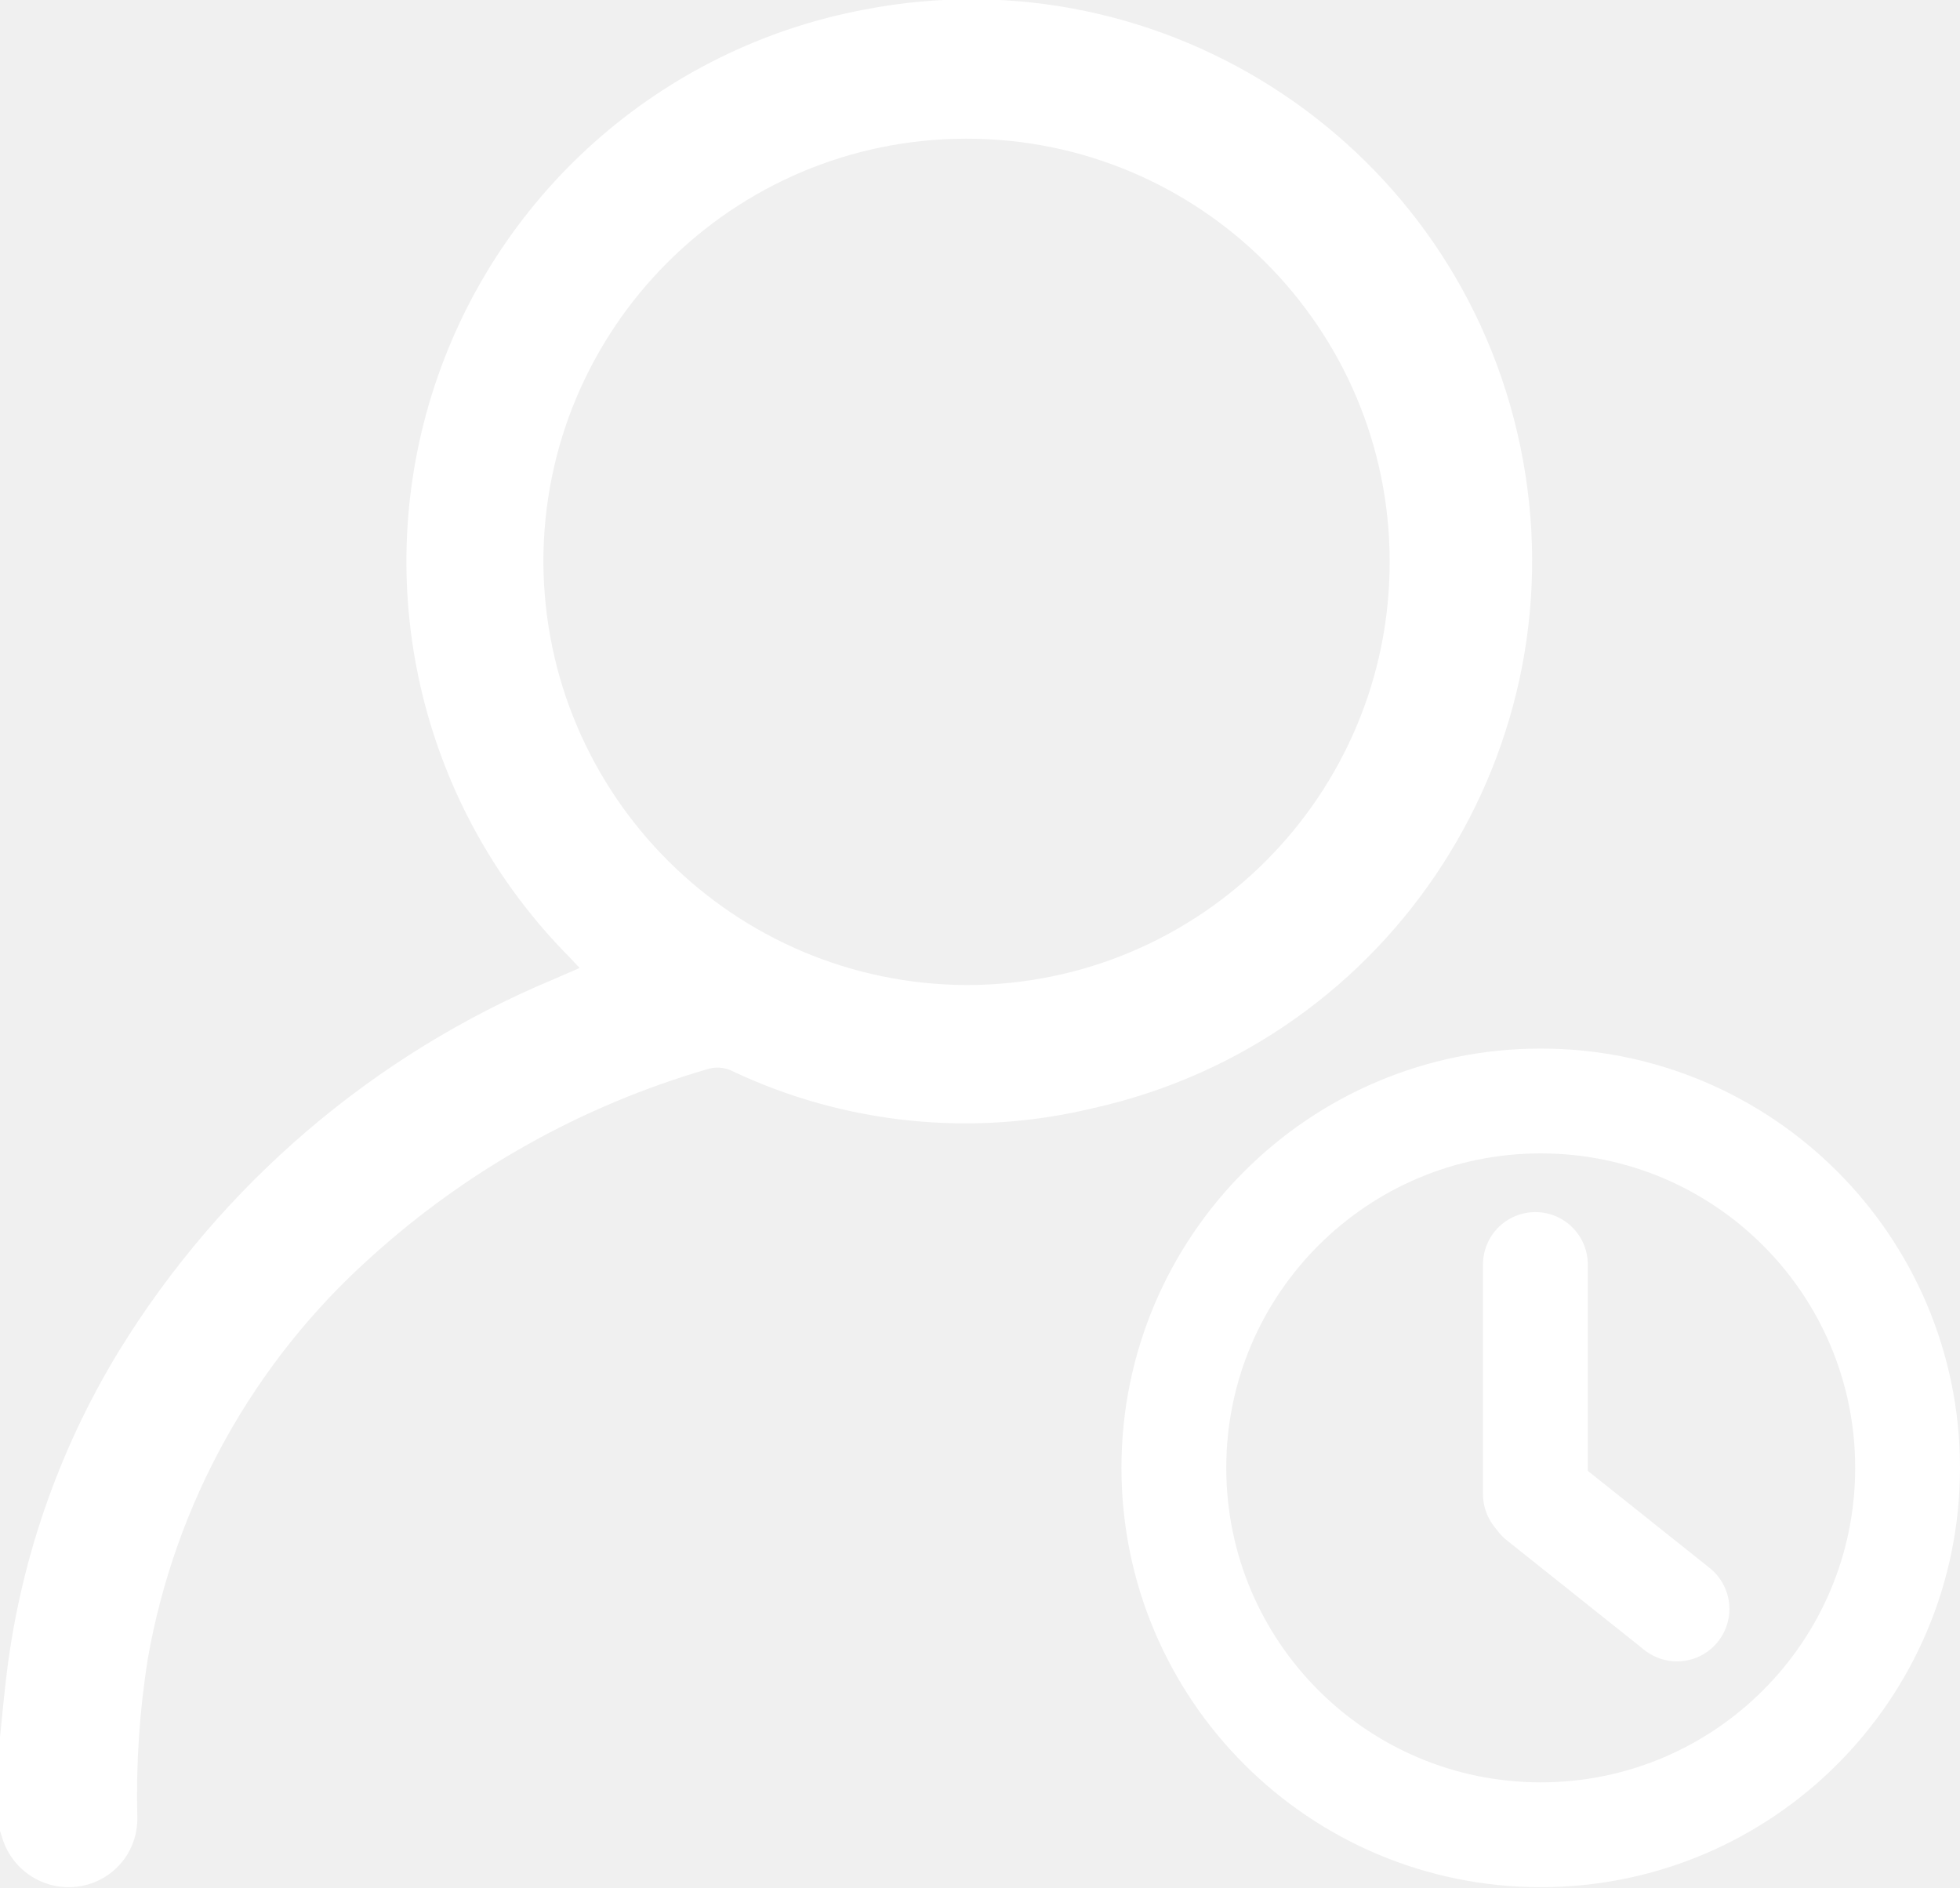
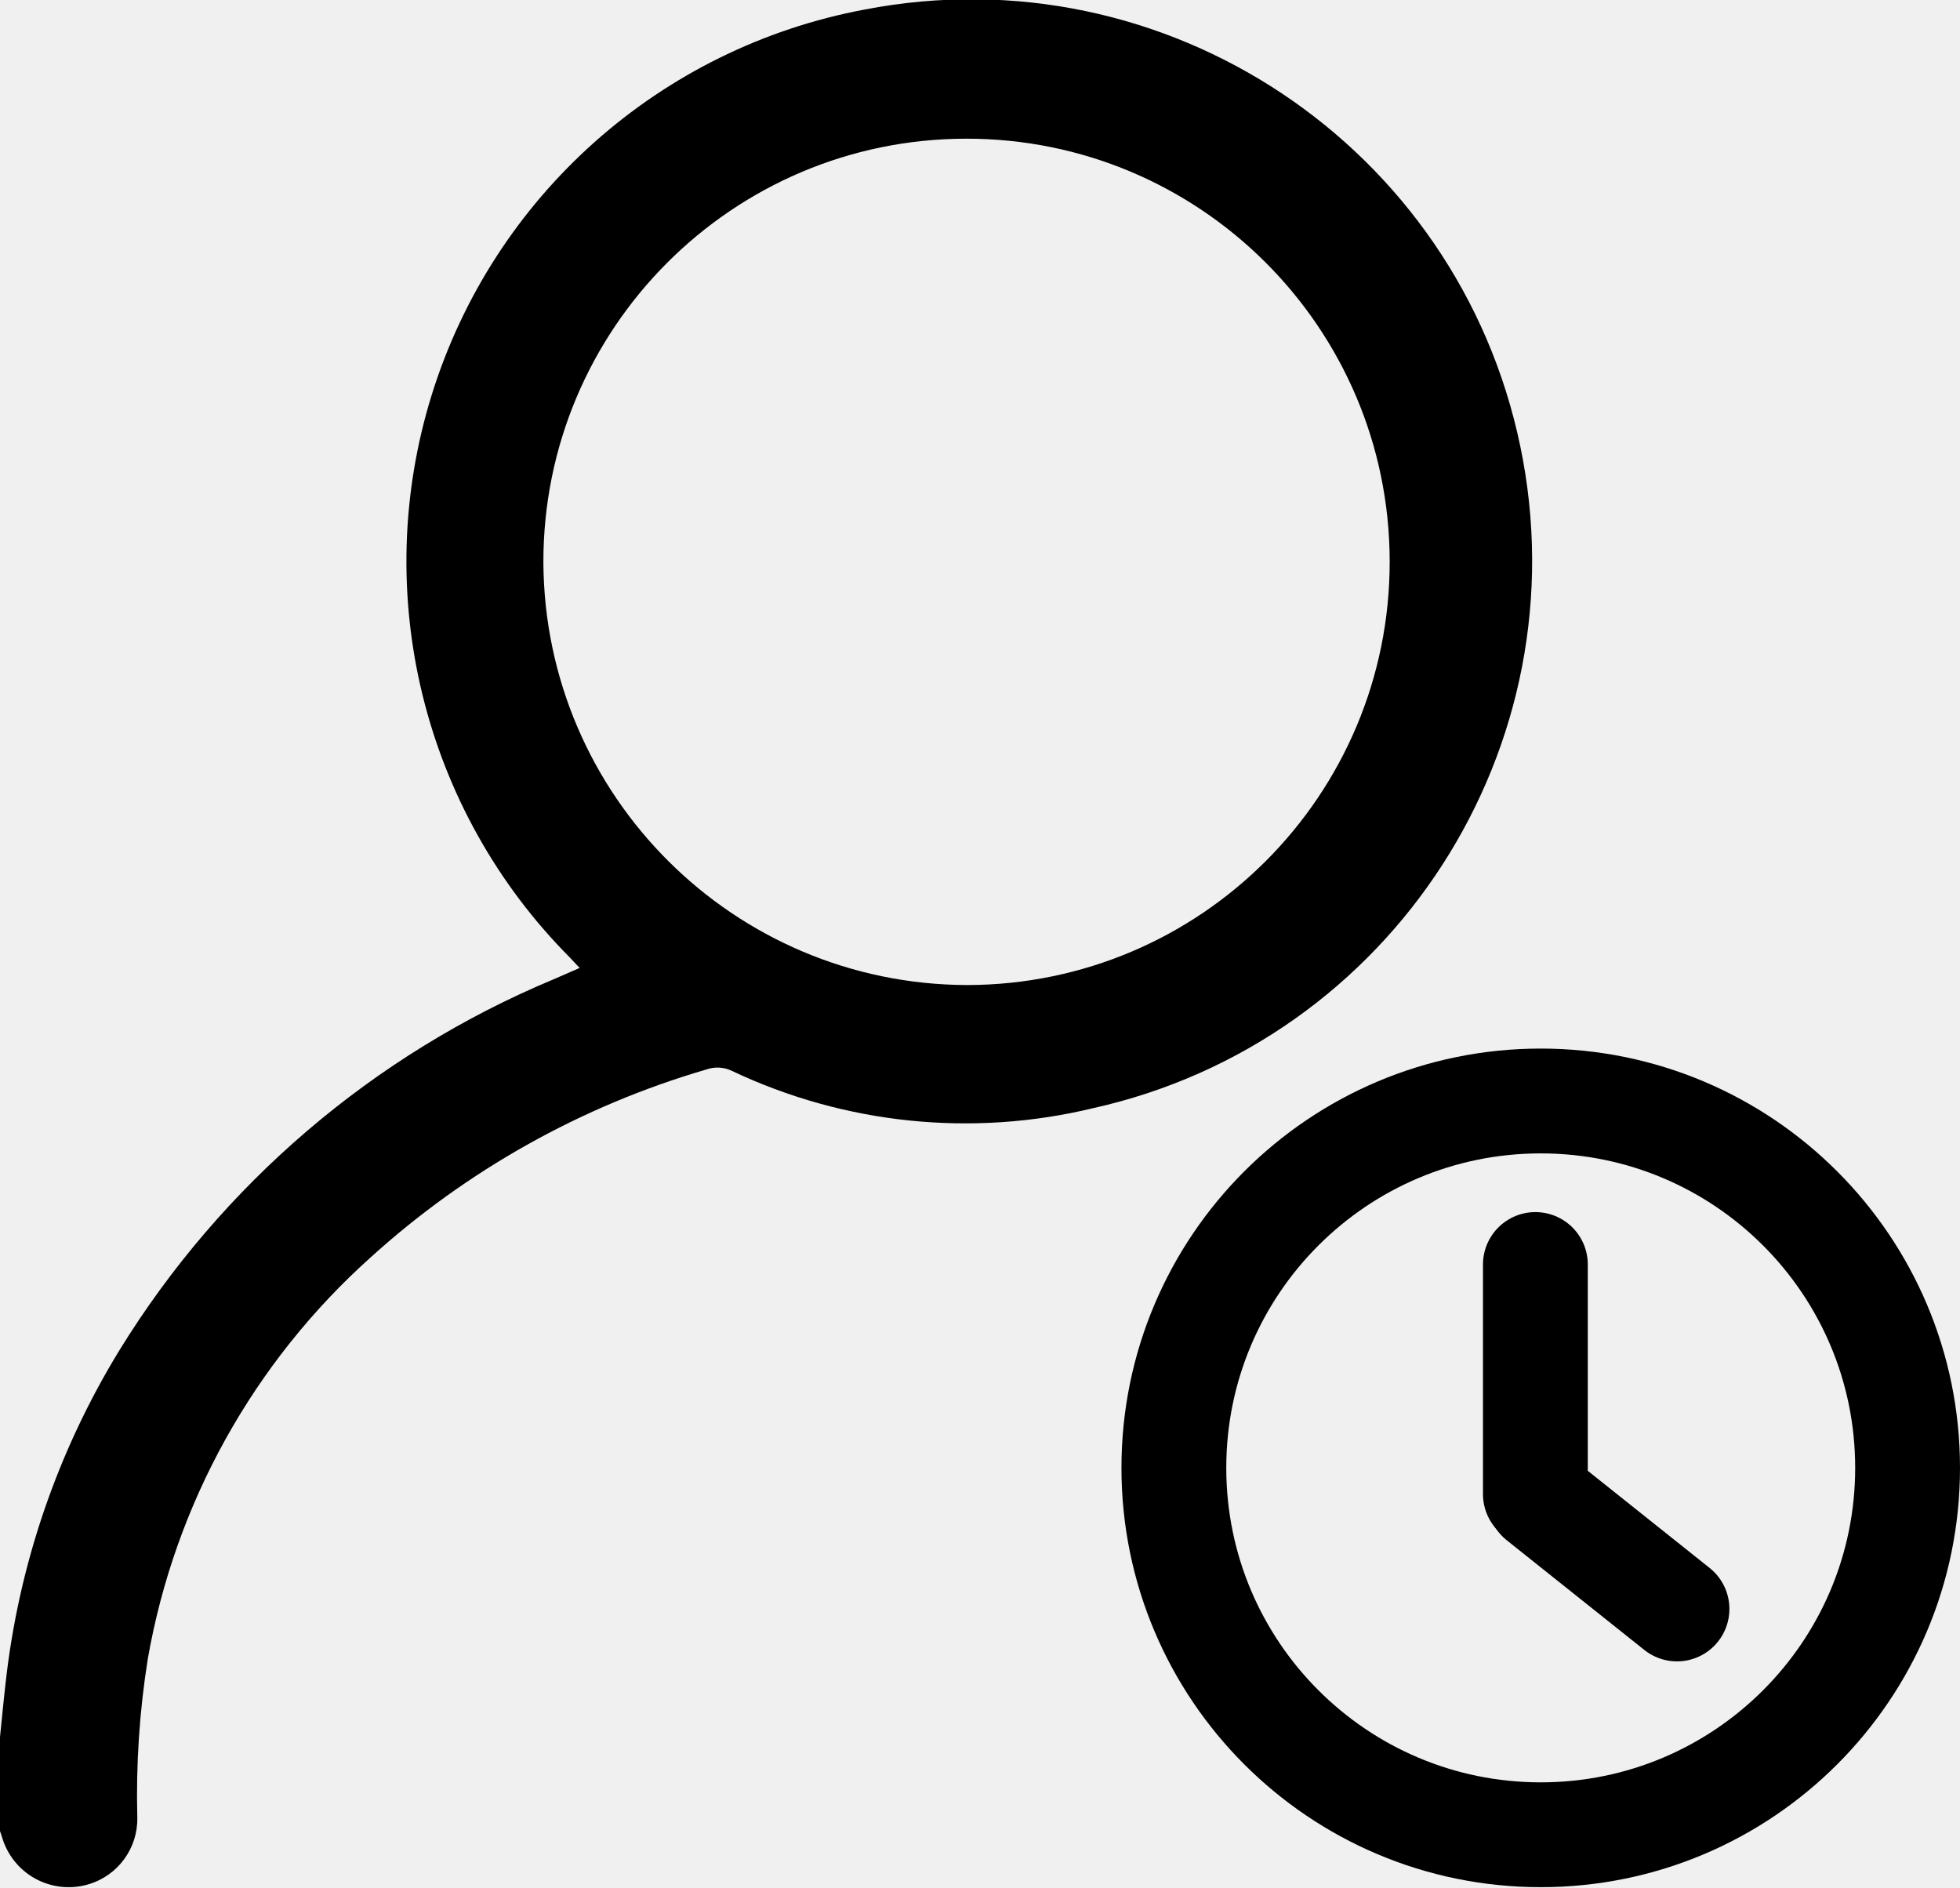
<svg xmlns="http://www.w3.org/2000/svg" id="Group_255" data-name="Group 255" width="18.699" height="18.005" viewBox="0 0 18.699 18.005">
-   <path id="Path_58" data-name="Path 58" d="M633,342.782c.018-.174.034-.348.054-.521a7.7,7.7,0,0,1,1.084-3.167,8.883,8.883,0,0,1,4.139-3.539l.253-.11-.094-.1a5.357,5.357,0,0,1,2.813-9.043,5.353,5.353,0,0,1,2.178,10.481,5.2,5.2,0,0,1-3.442-.355.318.318,0,0,0-.248-.014,8.189,8.189,0,0,0-3.2,1.791,6.692,6.692,0,0,0-2.127,3.831,8.273,8.273,0,0,0-.1,1.515.65.65,0,0,1-.464.635.662.662,0,0,1-.828-.454c-.007-.023-.016-.046-.024-.07Zm9.225-7.174a4.037,4.037,0,1,0-4.041-4.029A4.054,4.054,0,0,0,642.225,335.608Z" transform="translate(-633 -326.211)" fill="#fff" />
+   <path id="Path_58" data-name="Path 58" d="M633,342.782c.018-.174.034-.348.054-.521a7.7,7.7,0,0,1,1.084-3.167,8.883,8.883,0,0,1,4.139-3.539l.253-.11-.094-.1a5.357,5.357,0,0,1,2.813-9.043,5.353,5.353,0,0,1,2.178,10.481,5.2,5.2,0,0,1-3.442-.355.318.318,0,0,0-.248-.014,8.189,8.189,0,0,0-3.2,1.791,6.692,6.692,0,0,0-2.127,3.831,8.273,8.273,0,0,0-.1,1.515.65.65,0,0,1-.464.635.662.662,0,0,1-.828-.454c-.007-.023-.016-.046-.024-.07Zm9.225-7.174a4.037,4.037,0,1,0-4.041-4.029A4.054,4.054,0,0,0,642.225,335.608Z" transform="translate(-633 -326.211)" fill="#000" />
  <g id="clock">
-     <path id="Path_8922" data-name="Path 8922" d="M0,2.19V0" transform="translate(14.648 12.063)" fill="none" stroke="#fff" stroke-linecap="round" stroke-width="1" />
-     <path id="Path_8923" data-name="Path 8923" d="M-.063.8,1.249,1.846" transform="translate(14.75 13.503)" fill="none" stroke="#fff" stroke-linecap="round" stroke-width="1" />
-     <g id="Ellipse_199" data-name="Ellipse 199" transform="translate(10.699 10.003)" fill="none" stroke="#fff" stroke-width="1">
+     <path id="Path_8922" data-name="Path 8922" d="M0,2.19V0" transform="translate(14.648 12.063)" fill="none" stroke="#000" stroke-linecap="round" stroke-width="1" />
+     <path id="Path_8923" data-name="Path 8923" d="M-.063.8,1.249,1.846" transform="translate(14.75 13.503)" fill="none" stroke="#000" stroke-linecap="round" stroke-width="1" />
+     <g id="Ellipse_199" data-name="Ellipse 199" transform="translate(10.699 10.003)" fill="none" stroke="#000" stroke-width="1">
      <circle cx="4" cy="4" r="4" stroke="none" />
      <circle cx="4" cy="4" r="3.5" fill="none" />
    </g>
  </g>
</svg>
